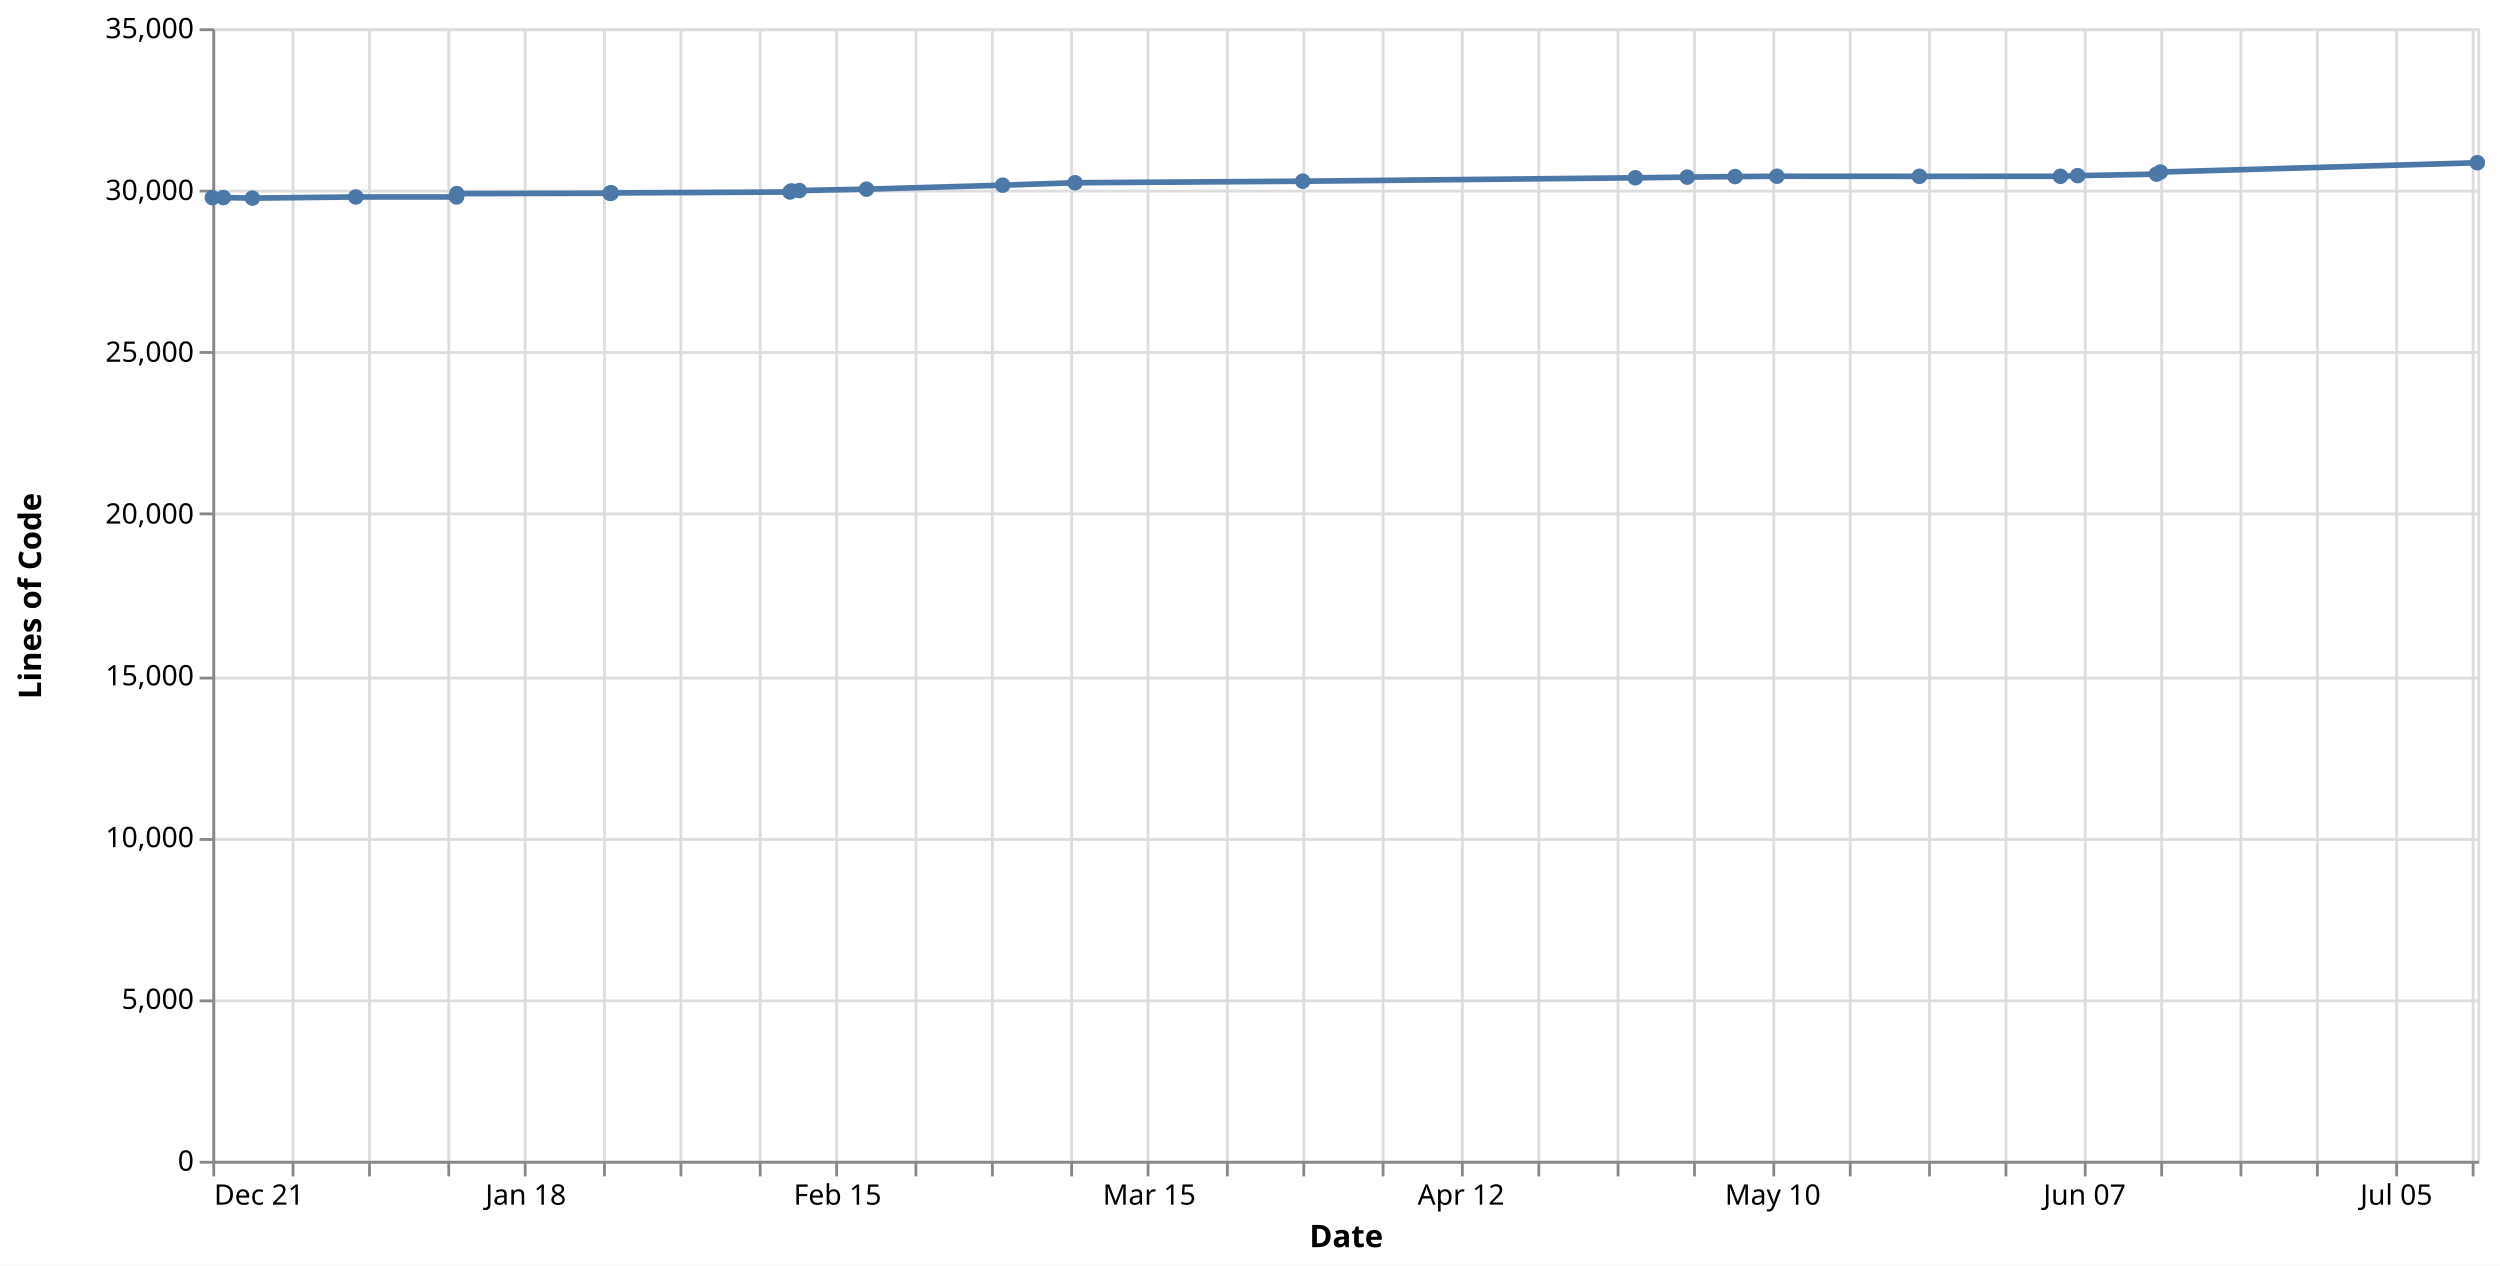
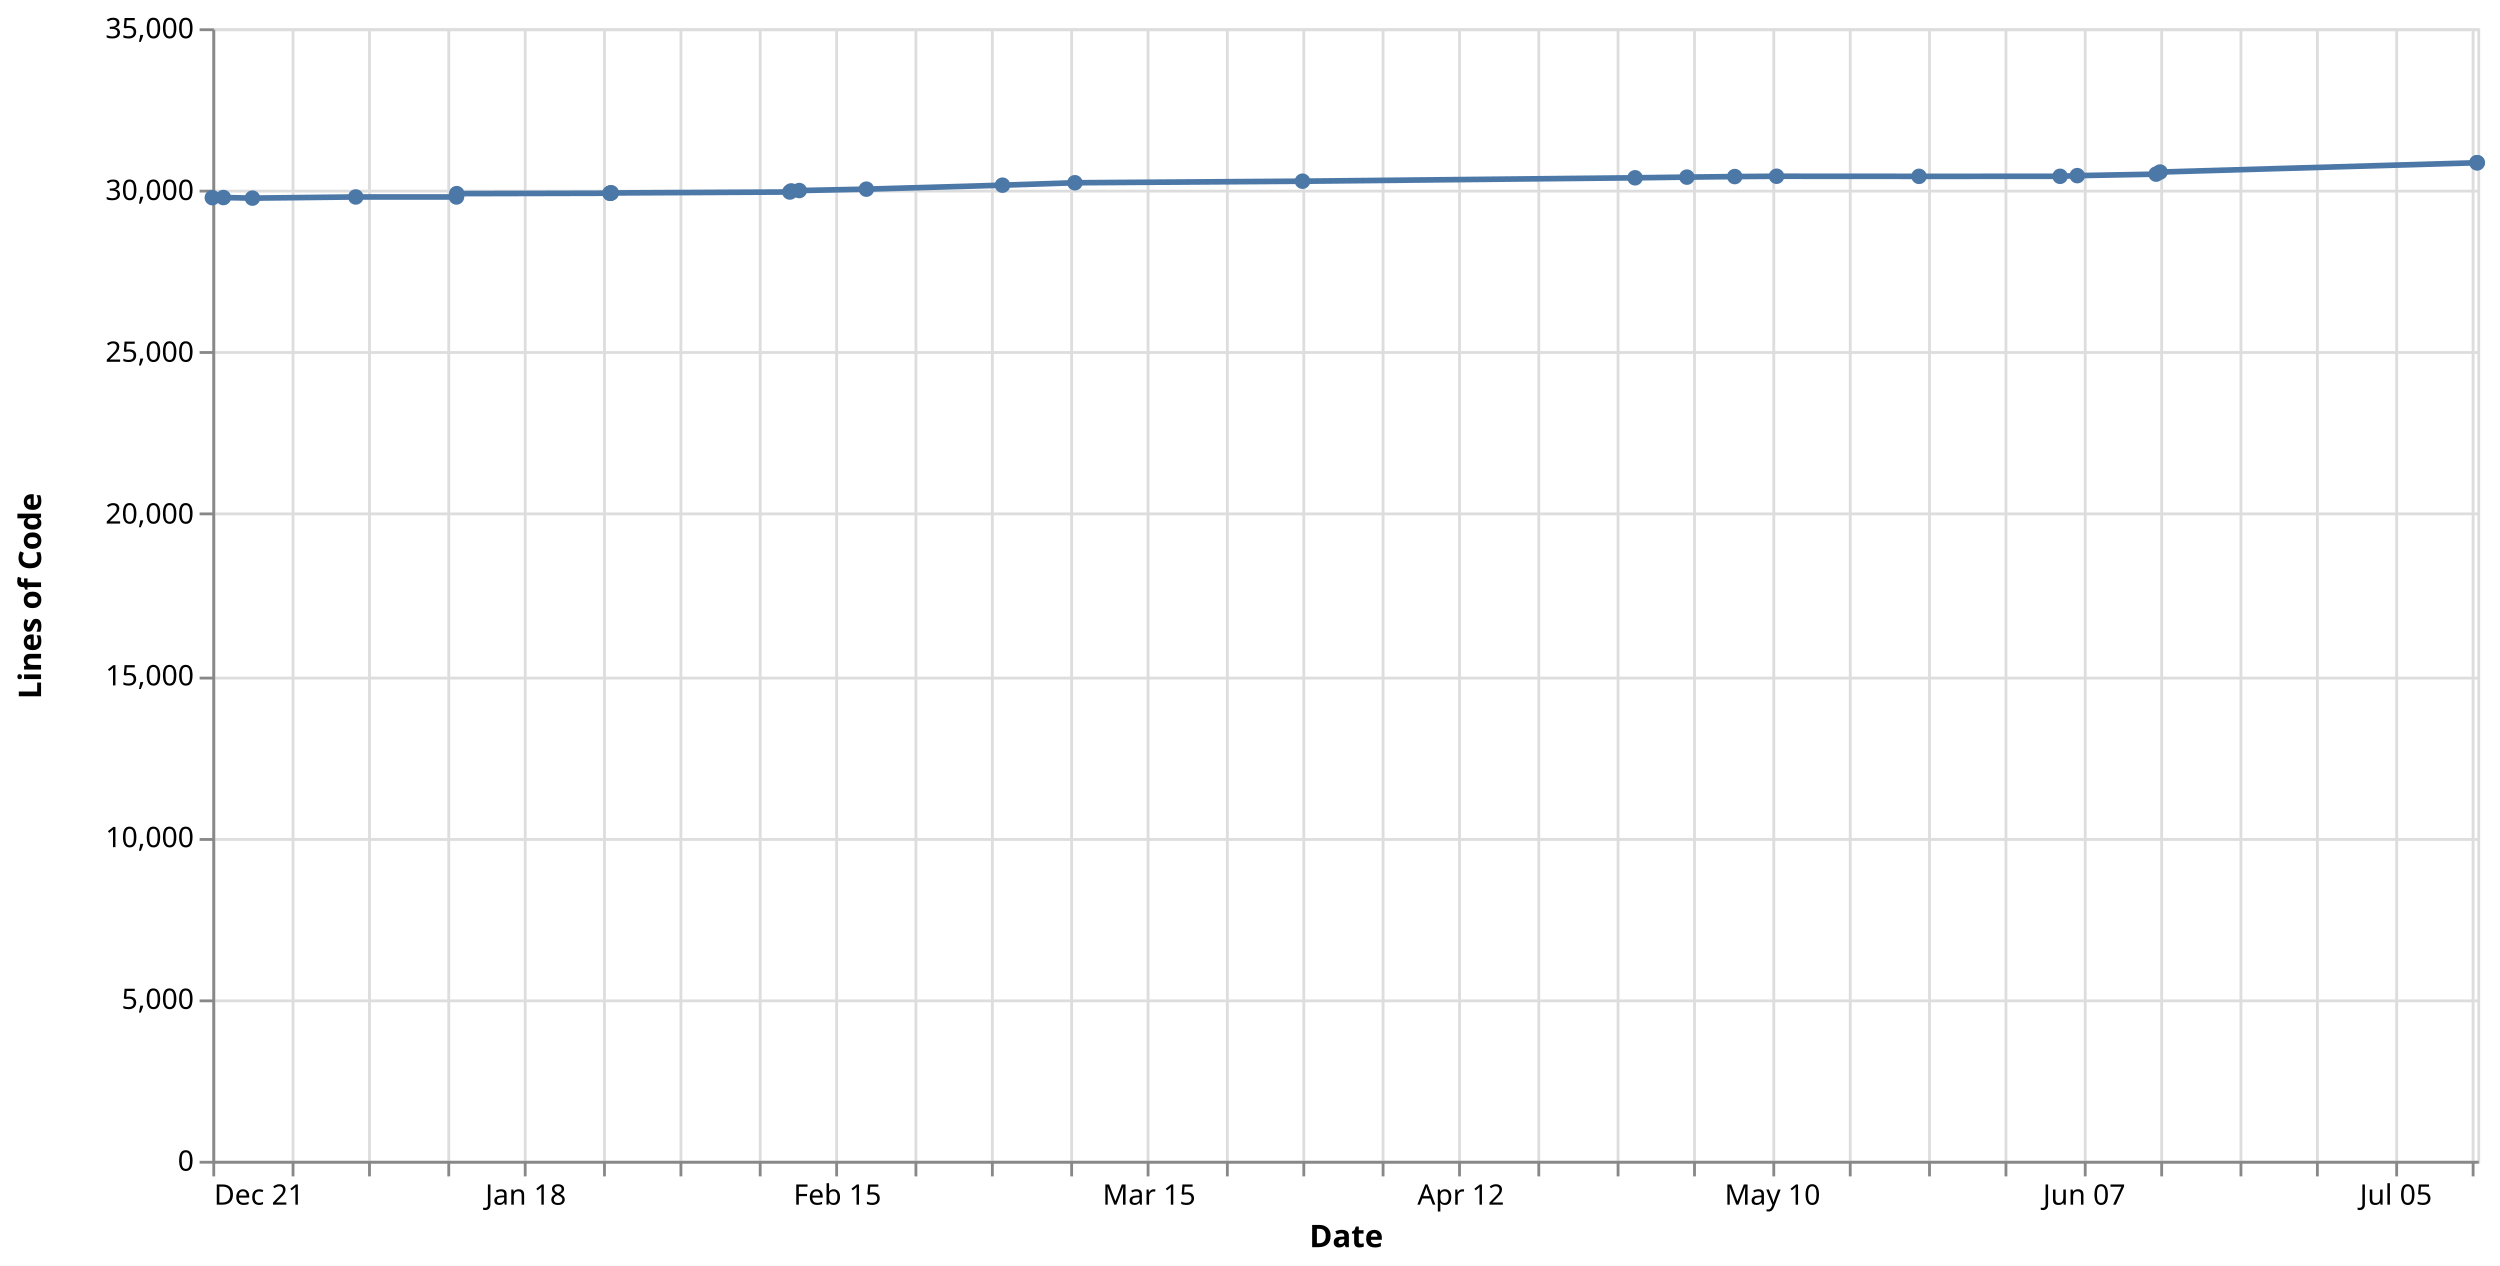
<svg xmlns="http://www.w3.org/2000/svg" version="1.1" class="marks" width="883" height="447" viewBox="0 0 883 447">
  <rect width="883" height="447" fill="white" />
  <g fill="none" stroke-miterlimit="10" transform="translate(75,10)">
    <g class="mark-group role-frame root" role="graphics-object" aria-roledescription="group mark container">
      <g transform="translate(0,0)">
        <path class="background" aria-hidden="true" d="M0.5,0.5h800v400h-800Z" stroke="#ddd" />
        <g>
          <g class="mark-group role-axis" aria-hidden="true">
            <g transform="translate(0.5,400.5)">
              <path class="background" aria-hidden="true" d="M0,0h0v0h0Z" pointer-events="none" />
              <g>
                <g class="mark-rule role-axis-grid" pointer-events="none">
                  <line transform="translate(0,-400)" x2="0" y2="400" stroke="#ddd" stroke-width="1" opacity="1" />
                  <line transform="translate(28,-400)" x2="0" y2="400" stroke="#ddd" stroke-width="1" opacity="1" />
                  <line transform="translate(55,-400)" x2="0" y2="400" stroke="#ddd" stroke-width="1" opacity="1" />
                  <line transform="translate(83,-400)" x2="0" y2="400" stroke="#ddd" stroke-width="1" opacity="1" />
                  <line transform="translate(110,-400)" x2="0" y2="400" stroke="#ddd" stroke-width="1" opacity="1" />
                  <line transform="translate(138,-400)" x2="0" y2="400" stroke="#ddd" stroke-width="1" opacity="1" />
                  <line transform="translate(165,-400)" x2="0" y2="400" stroke="#ddd" stroke-width="1" opacity="1" />
                  <line transform="translate(193,-400)" x2="0" y2="400" stroke="#ddd" stroke-width="1" opacity="1" />
                  <line transform="translate(220,-400)" x2="0" y2="400" stroke="#ddd" stroke-width="1" opacity="1" />
                  <line transform="translate(248,-400)" x2="0" y2="400" stroke="#ddd" stroke-width="1" opacity="1" />
                  <line transform="translate(275,-400)" x2="0" y2="400" stroke="#ddd" stroke-width="1" opacity="1" />
                  <line transform="translate(303,-400)" x2="0" y2="400" stroke="#ddd" stroke-width="1" opacity="1" />
                  <line transform="translate(330,-400)" x2="0" y2="400" stroke="#ddd" stroke-width="1" opacity="1" />
                  <line transform="translate(358,-400)" x2="0" y2="400" stroke="#ddd" stroke-width="1" opacity="1" />
                  <line transform="translate(385,-400)" x2="0" y2="400" stroke="#ddd" stroke-width="1" opacity="1" />
                  <line transform="translate(413,-400)" x2="0" y2="400" stroke="#ddd" stroke-width="1" opacity="1" />
-                   <line transform="translate(441,-400)" x2="0" y2="400" stroke="#ddd" stroke-width="1" opacity="1" />
+                   <line transform="translate(440,-400)" x2="0" y2="400" stroke="#ddd" stroke-width="1" opacity="1" />
                  <line transform="translate(468,-400)" x2="0" y2="400" stroke="#ddd" stroke-width="1" opacity="1" />
                  <line transform="translate(496,-400)" x2="0" y2="400" stroke="#ddd" stroke-width="1" opacity="1" />
                  <line transform="translate(523,-400)" x2="0" y2="400" stroke="#ddd" stroke-width="1" opacity="1" />
                  <line transform="translate(551,-400)" x2="0" y2="400" stroke="#ddd" stroke-width="1" opacity="1" />
                  <line transform="translate(578,-400)" x2="0" y2="400" stroke="#ddd" stroke-width="1" opacity="1" />
                  <line transform="translate(606,-400)" x2="0" y2="400" stroke="#ddd" stroke-width="1" opacity="1" />
                  <line transform="translate(633,-400)" x2="0" y2="400" stroke="#ddd" stroke-width="1" opacity="1" />
                  <line transform="translate(661,-400)" x2="0" y2="400" stroke="#ddd" stroke-width="1" opacity="1" />
                  <line transform="translate(688,-400)" x2="0" y2="400" stroke="#ddd" stroke-width="1" opacity="1" />
                  <line transform="translate(716,-400)" x2="0" y2="400" stroke="#ddd" stroke-width="1" opacity="1" />
                  <line transform="translate(743,-400)" x2="0" y2="400" stroke="#ddd" stroke-width="1" opacity="1" />
                  <line transform="translate(771,-400)" x2="0" y2="400" stroke="#ddd" stroke-width="1" opacity="1" />
                  <line transform="translate(798,-400)" x2="0" y2="400" stroke="#ddd" stroke-width="1" opacity="1" />
                </g>
              </g>
              <path class="foreground" aria-hidden="true" d="" pointer-events="none" display="none" />
            </g>
          </g>
          <g class="mark-group role-axis" aria-hidden="true">
            <g transform="translate(0.5,0.5)">
              <path class="background" aria-hidden="true" d="M0,0h0v0h0Z" pointer-events="none" />
              <g>
                <g class="mark-rule role-axis-grid" pointer-events="none">
                  <line transform="translate(0,400)" x2="800" y2="0" stroke="#ddd" stroke-width="1" opacity="1" />
                  <line transform="translate(0,343)" x2="800" y2="0" stroke="#ddd" stroke-width="1" opacity="1" />
                  <line transform="translate(0,286)" x2="800" y2="0" stroke="#ddd" stroke-width="1" opacity="1" />
                  <line transform="translate(0,229)" x2="800" y2="0" stroke="#ddd" stroke-width="1" opacity="1" />
                  <line transform="translate(0,171)" x2="800" y2="0" stroke="#ddd" stroke-width="1" opacity="1" />
                  <line transform="translate(0,114)" x2="800" y2="0" stroke="#ddd" stroke-width="1" opacity="1" />
                  <line transform="translate(0,57)" x2="800" y2="0" stroke="#ddd" stroke-width="1" opacity="1" />
                  <line transform="translate(0,0)" x2="800" y2="0" stroke="#ddd" stroke-width="1" opacity="1" />
                </g>
              </g>
              <path class="foreground" aria-hidden="true" d="" pointer-events="none" display="none" />
            </g>
          </g>
-           <g class="mark-group role-axis" role="graphics-symbol" aria-roledescription="axis" aria-label="X-axis titled 'Date' for a time scale with values from Saturday, 20 December 2025, 11:25:38 PM to Sunday, 12 July 2026, 9:38:12 AM">
+           <g class="mark-group role-axis" role="graphics-symbol" aria-roledescription="axis" aria-label="X-axis titled 'Date' for a time scale with values from Saturday, 20 December 2025, 11:25:38 PM to Sunday, 12 July 2026, 10:37:22 AM">
            <g transform="translate(0.5,400.5)">
              <path class="background" aria-hidden="true" d="M0,0h0v0h0Z" pointer-events="none" />
              <g>
                <g class="mark-rule role-axis-tick" pointer-events="none">
                  <line transform="translate(0,0)" x2="0" y2="5" stroke="#888" stroke-width="1" opacity="1" />
                  <line transform="translate(28,0)" x2="0" y2="5" stroke="#888" stroke-width="1" opacity="1" />
                  <line transform="translate(55,0)" x2="0" y2="5" stroke="#888" stroke-width="1" opacity="1" />
                  <line transform="translate(83,0)" x2="0" y2="5" stroke="#888" stroke-width="1" opacity="1" />
                  <line transform="translate(110,0)" x2="0" y2="5" stroke="#888" stroke-width="1" opacity="1" />
                  <line transform="translate(138,0)" x2="0" y2="5" stroke="#888" stroke-width="1" opacity="1" />
                  <line transform="translate(165,0)" x2="0" y2="5" stroke="#888" stroke-width="1" opacity="1" />
                  <line transform="translate(193,0)" x2="0" y2="5" stroke="#888" stroke-width="1" opacity="1" />
                  <line transform="translate(220,0)" x2="0" y2="5" stroke="#888" stroke-width="1" opacity="1" />
                  <line transform="translate(248,0)" x2="0" y2="5" stroke="#888" stroke-width="1" opacity="1" />
                  <line transform="translate(275,0)" x2="0" y2="5" stroke="#888" stroke-width="1" opacity="1" />
                  <line transform="translate(303,0)" x2="0" y2="5" stroke="#888" stroke-width="1" opacity="1" />
                  <line transform="translate(330,0)" x2="0" y2="5" stroke="#888" stroke-width="1" opacity="1" />
                  <line transform="translate(358,0)" x2="0" y2="5" stroke="#888" stroke-width="1" opacity="1" />
                  <line transform="translate(385,0)" x2="0" y2="5" stroke="#888" stroke-width="1" opacity="1" />
                  <line transform="translate(413,0)" x2="0" y2="5" stroke="#888" stroke-width="1" opacity="1" />
-                   <line transform="translate(441,0)" x2="0" y2="5" stroke="#888" stroke-width="1" opacity="1" />
+                   <line transform="translate(440,0)" x2="0" y2="5" stroke="#888" stroke-width="1" opacity="1" />
                  <line transform="translate(468,0)" x2="0" y2="5" stroke="#888" stroke-width="1" opacity="1" />
                  <line transform="translate(496,0)" x2="0" y2="5" stroke="#888" stroke-width="1" opacity="1" />
                  <line transform="translate(523,0)" x2="0" y2="5" stroke="#888" stroke-width="1" opacity="1" />
                  <line transform="translate(551,0)" x2="0" y2="5" stroke="#888" stroke-width="1" opacity="1" />
                  <line transform="translate(578,0)" x2="0" y2="5" stroke="#888" stroke-width="1" opacity="1" />
                  <line transform="translate(606,0)" x2="0" y2="5" stroke="#888" stroke-width="1" opacity="1" />
                  <line transform="translate(633,0)" x2="0" y2="5" stroke="#888" stroke-width="1" opacity="1" />
                  <line transform="translate(661,0)" x2="0" y2="5" stroke="#888" stroke-width="1" opacity="1" />
                  <line transform="translate(688,0)" x2="0" y2="5" stroke="#888" stroke-width="1" opacity="1" />
                  <line transform="translate(716,0)" x2="0" y2="5" stroke="#888" stroke-width="1" opacity="1" />
                  <line transform="translate(743,0)" x2="0" y2="5" stroke="#888" stroke-width="1" opacity="1" />
                  <line transform="translate(771,0)" x2="0" y2="5" stroke="#888" stroke-width="1" opacity="1" />
                  <line transform="translate(798,0)" x2="0" y2="5" stroke="#888" stroke-width="1" opacity="1" />
                </g>
                <g class="mark-text role-axis-label" pointer-events="none">
-                   <text text-anchor="start" transform="translate(0.0938555,15)" font-family="sans-serif" font-size="10px" fill="#000" opacity="1">Dec 21</text>
-                   <text text-anchor="middle" transform="translate(27.62238,15)" font-family="sans-serif" font-size="10px" fill="#000" opacity="0">Dec 28</text>
-                   <text text-anchor="middle" transform="translate(55.1509,15)" font-family="sans-serif" font-size="10px" fill="#000" opacity="0">Jan 04</text>
-                   <text text-anchor="middle" transform="translate(82.67942,15)" font-family="sans-serif" font-size="10px" fill="#000" opacity="0">Jan 11</text>
-                   <text text-anchor="middle" transform="translate(110.2079,15)" font-family="sans-serif" font-size="10px" fill="#000" opacity="1">Jan 18</text>
-                   <text text-anchor="middle" transform="translate(137.7365,15)" font-family="sans-serif" font-size="10px" fill="#000" opacity="0">Jan 25</text>
-                   <text text-anchor="middle" transform="translate(165.265,15)" font-family="sans-serif" font-size="10px" fill="#000" opacity="0">February</text>
-                   <text text-anchor="middle" transform="translate(192.7935,15)" font-family="sans-serif" font-size="10px" fill="#000" opacity="0">Feb 08</text>
-                   <text text-anchor="middle" transform="translate(220.322,15)" font-family="sans-serif" font-size="10px" fill="#000" opacity="1">Feb 15</text>
-                   <text text-anchor="middle" transform="translate(247.8505,15)" font-family="sans-serif" font-size="10px" fill="#000" opacity="0">Feb 22</text>
-                   <text text-anchor="middle" transform="translate(275.3791,15)" font-family="sans-serif" font-size="10px" fill="#000" opacity="0">March</text>
-                   <text text-anchor="middle" transform="translate(302.9076,15)" font-family="sans-serif" font-size="10px" fill="#000" opacity="0">Mar 08</text>
-                   <text text-anchor="middle" transform="translate(330.4361,15)" font-family="sans-serif" font-size="10px" fill="#000" opacity="1">Mar 15</text>
-                   <text text-anchor="middle" transform="translate(357.9646,15)" font-family="sans-serif" font-size="10px" fill="#000" opacity="0">Mar 22</text>
-                   <text text-anchor="middle" transform="translate(385.4931,15)" font-family="sans-serif" font-size="10px" fill="#000" opacity="0">Mar 29</text>
-                   <text text-anchor="middle" transform="translate(413.0217,15)" font-family="sans-serif" font-size="10px" fill="#000" opacity="0">Apr 05</text>
-                   <text text-anchor="middle" transform="translate(440.5502,15)" font-family="sans-serif" font-size="10px" fill="#000" opacity="1">Apr 12</text>
-                   <text text-anchor="middle" transform="translate(468.0787,15)" font-family="sans-serif" font-size="10px" fill="#000" opacity="0">Apr 19</text>
-                   <text text-anchor="middle" transform="translate(495.6072,15)" font-family="sans-serif" font-size="10px" fill="#000" opacity="0">Apr 26</text>
-                   <text text-anchor="middle" transform="translate(523.1357,15)" font-family="sans-serif" font-size="10px" fill="#000" opacity="0">May 03</text>
-                   <text text-anchor="middle" transform="translate(550.6643,15)" font-family="sans-serif" font-size="10px" fill="#000" opacity="1">May 10</text>
-                   <text text-anchor="middle" transform="translate(578.1928,15)" font-family="sans-serif" font-size="10px" fill="#000" opacity="0">May 17</text>
-                   <text text-anchor="middle" transform="translate(605.7213,15)" font-family="sans-serif" font-size="10px" fill="#000" opacity="0">May 24</text>
-                   <text text-anchor="middle" transform="translate(633.2498,15)" font-family="sans-serif" font-size="10px" fill="#000" opacity="0">May 31</text>
-                   <text text-anchor="middle" transform="translate(660.7783,15)" font-family="sans-serif" font-size="10px" fill="#000" opacity="1">Jun 07</text>
-                   <text text-anchor="middle" transform="translate(688.3069,15)" font-family="sans-serif" font-size="10px" fill="#000" opacity="0">Jun 14</text>
-                   <text text-anchor="middle" transform="translate(715.8354,15)" font-family="sans-serif" font-size="10px" fill="#000" opacity="0">Jun 21</text>
-                   <text text-anchor="middle" transform="translate(743.3639,15)" font-family="sans-serif" font-size="10px" fill="#000" opacity="0">Jun 28</text>
-                   <text text-anchor="middle" transform="translate(770.8924,15)" font-family="sans-serif" font-size="10px" fill="#000" opacity="1">Jul 05</text>
-                   <text text-anchor="middle" transform="translate(798.4209,15)" font-family="sans-serif" font-size="10px" fill="#000" opacity="0">Jul 12</text>
+                   <text text-anchor="start" transform="translate(0.09383655,15)" font-family="sans-serif" font-size="10px" fill="#000" opacity="1">Dec 21</text>
+                   <text text-anchor="middle" transform="translate(27.6168,15)" font-family="sans-serif" font-size="10px" fill="#000" opacity="0">Dec 28</text>
+                   <text text-anchor="middle" transform="translate(55.13976,15)" font-family="sans-serif" font-size="10px" fill="#000" opacity="0">Jan 04</text>
+                   <text text-anchor="middle" transform="translate(82.66272,15)" font-family="sans-serif" font-size="10px" fill="#000" opacity="0">Jan 11</text>
+                   <text text-anchor="middle" transform="translate(110.1857,15)" font-family="sans-serif" font-size="10px" fill="#000" opacity="1">Jan 18</text>
+                   <text text-anchor="middle" transform="translate(137.7086,15)" font-family="sans-serif" font-size="10px" fill="#000" opacity="0">Jan 25</text>
+                   <text text-anchor="middle" transform="translate(165.2316,15)" font-family="sans-serif" font-size="10px" fill="#000" opacity="0">February</text>
+                   <text text-anchor="middle" transform="translate(192.7546,15)" font-family="sans-serif" font-size="10px" fill="#000" opacity="0">Feb 08</text>
+                   <text text-anchor="middle" transform="translate(220.2775,15)" font-family="sans-serif" font-size="10px" fill="#000" opacity="1">Feb 15</text>
+                   <text text-anchor="middle" transform="translate(247.8005,15)" font-family="sans-serif" font-size="10px" fill="#000" opacity="0">Feb 22</text>
+                   <text text-anchor="middle" transform="translate(275.3234,15)" font-family="sans-serif" font-size="10px" fill="#000" opacity="0">March</text>
+                   <text text-anchor="middle" transform="translate(302.8464,15)" font-family="sans-serif" font-size="10px" fill="#000" opacity="0">Mar 08</text>
+                   <text text-anchor="middle" transform="translate(330.3694,15)" font-family="sans-serif" font-size="10px" fill="#000" opacity="1">Mar 15</text>
+                   <text text-anchor="middle" transform="translate(357.8923,15)" font-family="sans-serif" font-size="10px" fill="#000" opacity="0">Mar 22</text>
+                   <text text-anchor="middle" transform="translate(385.4153,15)" font-family="sans-serif" font-size="10px" fill="#000" opacity="0">Mar 29</text>
+                   <text text-anchor="middle" transform="translate(412.9382,15)" font-family="sans-serif" font-size="10px" fill="#000" opacity="0">Apr 05</text>
+                   <text text-anchor="middle" transform="translate(440.4612,15)" font-family="sans-serif" font-size="10px" fill="#000" opacity="1">Apr 12</text>
+                   <text text-anchor="middle" transform="translate(467.9842,15)" font-family="sans-serif" font-size="10px" fill="#000" opacity="0">Apr 19</text>
+                   <text text-anchor="middle" transform="translate(495.5071,15)" font-family="sans-serif" font-size="10px" fill="#000" opacity="0">Apr 26</text>
+                   <text text-anchor="middle" transform="translate(523.0301,15)" font-family="sans-serif" font-size="10px" fill="#000" opacity="0">May 03</text>
+                   <text text-anchor="middle" transform="translate(550.5531,15)" font-family="sans-serif" font-size="10px" fill="#000" opacity="1">May 10</text>
+                   <text text-anchor="middle" transform="translate(578.076,15)" font-family="sans-serif" font-size="10px" fill="#000" opacity="0">May 17</text>
+                   <text text-anchor="middle" transform="translate(605.599,15)" font-family="sans-serif" font-size="10px" fill="#000" opacity="0">May 24</text>
+                   <text text-anchor="middle" transform="translate(633.1219,15)" font-family="sans-serif" font-size="10px" fill="#000" opacity="0">May 31</text>
+                   <text text-anchor="middle" transform="translate(660.6449,15)" font-family="sans-serif" font-size="10px" fill="#000" opacity="1">Jun 07</text>
+                   <text text-anchor="middle" transform="translate(688.1679,15)" font-family="sans-serif" font-size="10px" fill="#000" opacity="0">Jun 14</text>
+                   <text text-anchor="middle" transform="translate(715.6908,15)" font-family="sans-serif" font-size="10px" fill="#000" opacity="0">Jun 21</text>
+                   <text text-anchor="middle" transform="translate(743.2138,15)" font-family="sans-serif" font-size="10px" fill="#000" opacity="0">Jun 28</text>
+                   <text text-anchor="middle" transform="translate(770.7367,15)" font-family="sans-serif" font-size="10px" fill="#000" opacity="1">Jul 05</text>
+                   <text text-anchor="middle" transform="translate(798.2597,15)" font-family="sans-serif" font-size="10px" fill="#000" opacity="0">Jul 12</text>
                </g>
                <g class="mark-rule role-axis-domain" pointer-events="none">
                  <line transform="translate(0,0)" x2="800" y2="0" stroke="#888" stroke-width="1" opacity="1" />
                </g>
                <g class="mark-text role-axis-title" pointer-events="none">
                  <text text-anchor="middle" transform="translate(400,30)" font-family="sans-serif" font-size="11px" font-weight="bold" fill="#000" opacity="1">Date</text>
                </g>
              </g>
              <path class="foreground" aria-hidden="true" d="" pointer-events="none" display="none" />
            </g>
          </g>
          <g class="mark-group role-axis" role="graphics-symbol" aria-roledescription="axis" aria-label="Y-axis titled 'Lines of Code' for a linear scale with values from 0 to 35,000">
            <g transform="translate(0.5,0.5)">
              <path class="background" aria-hidden="true" d="M0,0h0v0h0Z" pointer-events="none" />
              <g>
                <g class="mark-rule role-axis-tick" pointer-events="none">
                  <line transform="translate(0,400)" x2="-5" y2="0" stroke="#888" stroke-width="1" opacity="1" />
                  <line transform="translate(0,343)" x2="-5" y2="0" stroke="#888" stroke-width="1" opacity="1" />
                  <line transform="translate(0,286)" x2="-5" y2="0" stroke="#888" stroke-width="1" opacity="1" />
                  <line transform="translate(0,229)" x2="-5" y2="0" stroke="#888" stroke-width="1" opacity="1" />
                  <line transform="translate(0,171)" x2="-5" y2="0" stroke="#888" stroke-width="1" opacity="1" />
                  <line transform="translate(0,114)" x2="-5" y2="0" stroke="#888" stroke-width="1" opacity="1" />
                  <line transform="translate(0,57)" x2="-5" y2="0" stroke="#888" stroke-width="1" opacity="1" />
                  <line transform="translate(0,0)" x2="-5" y2="0" stroke="#888" stroke-width="1" opacity="1" />
                </g>
                <g class="mark-text role-axis-label" pointer-events="none">
                  <text text-anchor="end" transform="translate(-7,403)" font-family="sans-serif" font-size="10px" fill="#000" opacity="1">0</text>
                  <text text-anchor="end" transform="translate(-7,345.8571)" font-family="sans-serif" font-size="10px" fill="#000" opacity="1">5,000</text>
                  <text text-anchor="end" transform="translate(-7,288.7143)" font-family="sans-serif" font-size="10px" fill="#000" opacity="1">10,000</text>
                  <text text-anchor="end" transform="translate(-7,231.5714)" font-family="sans-serif" font-size="10px" fill="#000" opacity="1">15,000</text>
                  <text text-anchor="end" transform="translate(-7,174.4286)" font-family="sans-serif" font-size="10px" fill="#000" opacity="1">20,000</text>
                  <text text-anchor="end" transform="translate(-7,117.2857)" font-family="sans-serif" font-size="10px" fill="#000" opacity="1">25,000</text>
                  <text text-anchor="end" transform="translate(-7,60.14286)" font-family="sans-serif" font-size="10px" fill="#000" opacity="1">30,000</text>
                  <text text-anchor="end" transform="translate(-7,3)" font-family="sans-serif" font-size="10px" fill="#000" opacity="1">35,000</text>
                </g>
                <g class="mark-rule role-axis-domain" pointer-events="none">
                  <line transform="translate(0,400)" x2="0" y2="-400" stroke="#888" stroke-width="1" opacity="1" />
                </g>
                <g class="mark-text role-axis-title" pointer-events="none">
                  <text text-anchor="middle" transform="translate(-59,200) rotate(-90) translate(0,-2)" font-family="sans-serif" font-size="11px" font-weight="bold" fill="#000" opacity="1">Lines of Code</text>
                </g>
              </g>
              <path class="foreground" aria-hidden="true" d="" pointer-events="none" display="none" />
            </g>
          </g>
          <g class="mark-line role-mark layer_0_marks" role="graphics-object" aria-roledescription="line mark container">
-             <path aria-label="Date: Dec 20, 2025; Lines of Code: 29766; Version: v1.0.1; LinesOfCode: 29766; Timestamp: Dec 20, 2025" role="graphics-symbol" aria-roledescription="line mark" d="M0,59.817L3.9,59.771L14.161,59.977L50.667,59.566L86.255,59.566L86.329,58.389L140.472,58.251L140.54,58.263L140.819,58.137L140.907,58.149L204.014,57.817L204.473,57.429L207.327,57.303L231.049,56.811L279.141,55.406L304.711,54.549L385.125,54L502.6,52.8L520.919,52.56L537.822,52.366L552.589,52.251L602.922,52.286L652.751,52.274L658.819,52.034L686.673,51.509L688.069,50.766L800,47.474" stroke="#4c78a8" stroke-width="2" />
+             <path aria-label="Date: Dec 20, 2025; Lines of Code: 29766; Version: v1.0.1; LinesOfCode: 29766; Timestamp: Dec 20, 2025" role="graphics-symbol" aria-roledescription="line mark" d="M0,59.817L3.899,59.771L14.158,59.977L50.657,59.566L86.238,59.566L86.311,58.389L140.444,58.251L140.511,58.263L140.791,58.137L140.878,58.149L203.973,57.817L204.432,57.429L207.285,57.303L231.003,56.811L279.085,55.406L304.65,54.549L385.047,54L502.498,52.8L520.814,52.56L537.713,52.366L552.477,52.251L602.801,52.286L652.62,52.274L658.686,52.034L686.534,51.509L687.93,50.766L799.838,47.474L800,47.474" stroke="#4c78a8" stroke-width="2" />
          </g>
          <g class="mark-symbol role-mark layer_1_marks" role="graphics-object" aria-roledescription="symbol mark container">
            <path aria-label="Date: Dec 20, 2025; Lines of Code: 29766; Version: v1.0.1; LinesOfCode: 29766; Timestamp: Dec 20, 2025" role="graphics-symbol" aria-roledescription="point" transform="translate(0,59.81714)" d="M2.739,0A2.739,2.739,0,1,1,-2.739,0A2.739,2.739,0,1,1,2.739,0" fill="#4c78a8" stroke-width="2" opacity="1" />
-             <path aria-label="Date: Dec 21, 2025; Lines of Code: 29770; Version: v1.0.2; LinesOfCode: 29770; Timestamp: Dec 21, 2025" role="graphics-symbol" aria-roledescription="point" transform="translate(3.899692,59.77143)" d="M2.739,0A2.739,2.739,0,1,1,-2.739,0A2.739,2.739,0,1,1,2.739,0" fill="#4c78a8" stroke-width="2" opacity="1" />
-             <path aria-label="Date: Dec 24, 2025; Lines of Code: 29752; Version: v1.0.3; LinesOfCode: 29752; Timestamp: Dec 24, 2025" role="graphics-symbol" aria-roledescription="point" transform="translate(14.16135,59.97714)" d="M2.739,0A2.739,2.739,0,1,1,-2.739,0A2.739,2.739,0,1,1,2.739,0" fill="#4c78a8" stroke-width="2" opacity="1" />
-             <path aria-label="Date: Jan 02, 2026; Lines of Code: 29788; Version: v1.0.4; LinesOfCode: 29788; Timestamp: Jan 02, 2026" role="graphics-symbol" aria-roledescription="point" transform="translate(50.6675,59.56571)" d="M2.739,0A2.739,2.739,0,1,1,-2.739,0A2.739,2.739,0,1,1,2.739,0" fill="#4c78a8" stroke-width="2" opacity="1" />
-             <path aria-label="Date: Jan 11, 2026; Lines of Code: 29788; Version: v2.0.0; LinesOfCode: 29788; Timestamp: Jan 11, 2026" role="graphics-symbol" aria-roledescription="point" transform="translate(86.25544,59.56571)" d="M2.739,0A2.739,2.739,0,1,1,-2.739,0A2.739,2.739,0,1,1,2.739,0" fill="#4c78a8" stroke-width="2" opacity="1" />
-             <path aria-label="Date: Jan 11, 2026; Lines of Code: 29891; Version: v2.0.1; LinesOfCode: 29891; Timestamp: Jan 11, 2026" role="graphics-symbol" aria-roledescription="point" transform="translate(86.32876,58.38857)" d="M2.739,0A2.739,2.739,0,1,1,-2.739,0A2.739,2.739,0,1,1,2.739,0" fill="#4c78a8" stroke-width="2" opacity="1" />
-             <path aria-label="Date: Jan 25, 2026; Lines of Code: 29903; Version: v2.0.2; LinesOfCode: 29903; Timestamp: Jan 25, 2026" role="graphics-symbol" aria-roledescription="point" transform="translate(140.4724,58.25143)" d="M2.739,0A2.739,2.739,0,1,1,-2.739,0A2.739,2.739,0,1,1,2.739,0" fill="#4c78a8" stroke-width="2" opacity="1" />
-             <path aria-label="Date: Jan 25, 2026; Lines of Code: 29902; Version: v2.0.3; LinesOfCode: 29902; Timestamp: Jan 25, 2026" role="graphics-symbol" aria-roledescription="point" transform="translate(140.5396,58.26286)" d="M2.739,0A2.739,2.739,0,1,1,-2.739,0A2.739,2.739,0,1,1,2.739,0" fill="#4c78a8" stroke-width="2" opacity="1" />
-             <path aria-label="Date: Jan 25, 2026; Lines of Code: 29913; Version: v2.0.4; LinesOfCode: 29913; Timestamp: Jan 25, 2026" role="graphics-symbol" aria-roledescription="point" transform="translate(140.8193,58.13714)" d="M2.739,0A2.739,2.739,0,1,1,-2.739,0A2.739,2.739,0,1,1,2.739,0" fill="#4c78a8" stroke-width="2" opacity="1" />
-             <path aria-label="Date: Jan 25, 2026; Lines of Code: 29912; Version: v2.0.5; LinesOfCode: 29912; Timestamp: Jan 25, 2026" role="graphics-symbol" aria-roledescription="point" transform="translate(140.9067,58.14857)" d="M2.739,0A2.739,2.739,0,1,1,-2.739,0A2.739,2.739,0,1,1,2.739,0" fill="#4c78a8" stroke-width="2" opacity="1" />
-             <path aria-label="Date: Feb 10, 2026; Lines of Code: 29941; Version: v2.0.6; LinesOfCode: 29941; Timestamp: Feb 10, 2026" role="graphics-symbol" aria-roledescription="point" transform="translate(204.0139,57.81714)" d="M2.739,0A2.739,2.739,0,1,1,-2.739,0A2.739,2.739,0,1,1,2.739,0" fill="#4c78a8" stroke-width="2" opacity="1" />
-             <path aria-label="Date: Feb 10, 2026; Lines of Code: 29975; Version: v2.0.7; LinesOfCode: 29975; Timestamp: Feb 10, 2026" role="graphics-symbol" aria-roledescription="point" transform="translate(204.4735,57.42857)" d="M2.739,0A2.739,2.739,0,1,1,-2.739,0A2.739,2.739,0,1,1,2.739,0" fill="#4c78a8" stroke-width="2" opacity="1" />
-             <path aria-label="Date: Feb 11, 2026; Lines of Code: 29986; Version: v2.0.8; LinesOfCode: 29986; Timestamp: Feb 11, 2026" role="graphics-symbol" aria-roledescription="point" transform="translate(207.3274,57.30286)" d="M2.739,0A2.739,2.739,0,1,1,-2.739,0A2.739,2.739,0,1,1,2.739,0" fill="#4c78a8" stroke-width="2" opacity="1" />
-             <path aria-label="Date: Feb 17, 2026; Lines of Code: 30029; Version: v2.0.9; LinesOfCode: 30029; Timestamp: Feb 17, 2026" role="graphics-symbol" aria-roledescription="point" transform="translate(231.0494,56.81143)" d="M2.739,0A2.739,2.739,0,1,1,-2.739,0A2.739,2.739,0,1,1,2.739,0" fill="#4c78a8" stroke-width="2" opacity="1" />
-             <path aria-label="Date: Mar 01, 2026; Lines of Code: 30152; Version: v2.0.10; LinesOfCode: 30152; Timestamp: Mar 01, 2026" role="graphics-symbol" aria-roledescription="point" transform="translate(279.141,55.40571)" d="M2.739,0A2.739,2.739,0,1,1,-2.739,0A2.739,2.739,0,1,1,2.739,0" fill="#4c78a8" stroke-width="2" opacity="1" />
-             <path aria-label="Date: Mar 08, 2026; Lines of Code: 30227; Version: v2.0.11; LinesOfCode: 30227; Timestamp: Mar 08, 2026" role="graphics-symbol" aria-roledescription="point" transform="translate(304.7114,54.54857)" d="M2.739,0A2.739,2.739,0,1,1,-2.739,0A2.739,2.739,0,1,1,2.739,0" fill="#4c78a8" stroke-width="2" opacity="1" />
-             <path aria-label="Date: Mar 28, 2026; Lines of Code: 30275; Version: v2.0.12; LinesOfCode: 30275; Timestamp: Mar 28, 2026" role="graphics-symbol" aria-roledescription="point" transform="translate(385.1249,54)" d="M2.739,0A2.739,2.739,0,1,1,-2.739,0A2.739,2.739,0,1,1,2.739,0" fill="#4c78a8" stroke-width="2" opacity="1" />
-             <path aria-label="Date: Apr 27, 2026; Lines of Code: 30380; Version: v2.0.13; LinesOfCode: 30380; Timestamp: Apr 27, 2026" role="graphics-symbol" aria-roledescription="point" transform="translate(502.5998,52.8)" d="M2.739,0A2.739,2.739,0,1,1,-2.739,0A2.739,2.739,0,1,1,2.739,0" fill="#4c78a8" stroke-width="2" opacity="1" />
-             <path aria-label="Date: May 02, 2026; Lines of Code: 30401; Version: v2.0.14; LinesOfCode: 30401; Timestamp: May 02, 2026" role="graphics-symbol" aria-roledescription="point" transform="translate(520.919,52.56)" d="M2.739,0A2.739,2.739,0,1,1,-2.739,0A2.739,2.739,0,1,1,2.739,0" fill="#4c78a8" stroke-width="2" opacity="1" />
-             <path aria-label="Date: May 06, 2026; Lines of Code: 30418; Version: v2.0.15; LinesOfCode: 30418; Timestamp: May 06, 2026" role="graphics-symbol" aria-roledescription="point" transform="translate(537.8218,52.36571)" d="M2.739,0A2.739,2.739,0,1,1,-2.739,0A2.739,2.739,0,1,1,2.739,0" fill="#4c78a8" stroke-width="2" opacity="1" />
-             <path aria-label="Date: May 10, 2026; Lines of Code: 30428; Version: v2.0.16; LinesOfCode: 30428; Timestamp: May 10, 2026" role="graphics-symbol" aria-roledescription="point" transform="translate(552.589,52.25143)" d="M2.739,0A2.739,2.739,0,1,1,-2.739,0A2.739,2.739,0,1,1,2.739,0" fill="#4c78a8" stroke-width="2" opacity="1" />
-             <path aria-label="Date: May 23, 2026; Lines of Code: 30425; Version: v2.0.17; LinesOfCode: 30425; Timestamp: May 23, 2026" role="graphics-symbol" aria-roledescription="point" transform="translate(602.9224,52.28571)" d="M2.739,0A2.739,2.739,0,1,1,-2.739,0A2.739,2.739,0,1,1,2.739,0" fill="#4c78a8" stroke-width="2" opacity="1" />
-             <path aria-label="Date: Jun 04, 2026; Lines of Code: 30426; Version: v2.0.18; LinesOfCode: 30426; Timestamp: Jun 04, 2026" role="graphics-symbol" aria-roledescription="point" transform="translate(652.7514,52.27429)" d="M2.739,0A2.739,2.739,0,1,1,-2.739,0A2.739,2.739,0,1,1,2.739,0" fill="#4c78a8" stroke-width="2" opacity="1" />
-             <path aria-label="Date: Jun 06, 2026; Lines of Code: 30447; Version: v2.0.19; LinesOfCode: 30447; Timestamp: Jun 06, 2026" role="graphics-symbol" aria-roledescription="point" transform="translate(658.8186,52.03429)" d="M2.739,0A2.739,2.739,0,1,1,-2.739,0A2.739,2.739,0,1,1,2.739,0" fill="#4c78a8" stroke-width="2" opacity="1" />
-             <path aria-label="Date: Jun 13, 2026; Lines of Code: 30493; Version: v2.0.20; LinesOfCode: 30493; Timestamp: Jun 13, 2026" role="graphics-symbol" aria-roledescription="point" transform="translate(686.6729,51.50857)" d="M2.739,0A2.739,2.739,0,1,1,-2.739,0A2.739,2.739,0,1,1,2.739,0" fill="#4c78a8" stroke-width="2" opacity="1" />
-             <path aria-label="Date: Jun 13, 2026; Lines of Code: 30558; Version: v2.0.21; LinesOfCode: 30558; Timestamp: Jun 13, 2026" role="graphics-symbol" aria-roledescription="point" transform="translate(688.0691,50.76571)" d="M2.739,0A2.739,2.739,0,1,1,-2.739,0A2.739,2.739,0,1,1,2.739,0" fill="#4c78a8" stroke-width="2" opacity="1" />
-             <path aria-label="Date: Jul 12, 2026; Lines of Code: 30846; Version: v2.0.22; LinesOfCode: 30846; Timestamp: Jul 12, 2026" role="graphics-symbol" aria-roledescription="point" transform="translate(800,47.47429)" d="M2.739,0A2.739,2.739,0,1,1,-2.739,0A2.739,2.739,0,1,1,2.739,0" fill="#4c78a8" stroke-width="2" opacity="1" />
+             <path aria-label="Date: Dec 21, 2025; Lines of Code: 29770; Version: v1.0.2; LinesOfCode: 29770; Timestamp: Dec 21, 2025" role="graphics-symbol" aria-roledescription="point" transform="translate(3.898904,59.77143)" d="M2.739,0A2.739,2.739,0,1,1,-2.739,0A2.739,2.739,0,1,1,2.739,0" fill="#4c78a8" stroke-width="2" opacity="1" />
+             <path aria-label="Date: Dec 24, 2025; Lines of Code: 29752; Version: v1.0.3; LinesOfCode: 29752; Timestamp: Dec 24, 2025" role="graphics-symbol" aria-roledescription="point" transform="translate(14.15849,59.97714)" d="M2.739,0A2.739,2.739,0,1,1,-2.739,0A2.739,2.739,0,1,1,2.739,0" fill="#4c78a8" stroke-width="2" opacity="1" />
+             <path aria-label="Date: Jan 02, 2026; Lines of Code: 29788; Version: v1.0.4; LinesOfCode: 29788; Timestamp: Jan 02, 2026" role="graphics-symbol" aria-roledescription="point" transform="translate(50.65727,59.56571)" d="M2.739,0A2.739,2.739,0,1,1,-2.739,0A2.739,2.739,0,1,1,2.739,0" fill="#4c78a8" stroke-width="2" opacity="1" />
+             <path aria-label="Date: Jan 11, 2026; Lines of Code: 29788; Version: v2.0.0; LinesOfCode: 29788; Timestamp: Jan 11, 2026" role="graphics-symbol" aria-roledescription="point" transform="translate(86.23802,59.56571)" d="M2.739,0A2.739,2.739,0,1,1,-2.739,0A2.739,2.739,0,1,1,2.739,0" fill="#4c78a8" stroke-width="2" opacity="1" />
+             <path aria-label="Date: Jan 11, 2026; Lines of Code: 29891; Version: v2.0.1; LinesOfCode: 29891; Timestamp: Jan 11, 2026" role="graphics-symbol" aria-roledescription="point" transform="translate(86.31133,58.38857)" d="M2.739,0A2.739,2.739,0,1,1,-2.739,0A2.739,2.739,0,1,1,2.739,0" fill="#4c78a8" stroke-width="2" opacity="1" />
+             <path aria-label="Date: Jan 25, 2026; Lines of Code: 29903; Version: v2.0.2; LinesOfCode: 29903; Timestamp: Jan 25, 2026" role="graphics-symbol" aria-roledescription="point" transform="translate(140.4441,58.25143)" d="M2.739,0A2.739,2.739,0,1,1,-2.739,0A2.739,2.739,0,1,1,2.739,0" fill="#4c78a8" stroke-width="2" opacity="1" />
+             <path aria-label="Date: Jan 25, 2026; Lines of Code: 29902; Version: v2.0.3; LinesOfCode: 29902; Timestamp: Jan 25, 2026" role="graphics-symbol" aria-roledescription="point" transform="translate(140.5113,58.26286)" d="M2.739,0A2.739,2.739,0,1,1,-2.739,0A2.739,2.739,0,1,1,2.739,0" fill="#4c78a8" stroke-width="2" opacity="1" />
+             <path aria-label="Date: Jan 25, 2026; Lines of Code: 29913; Version: v2.0.4; LinesOfCode: 29913; Timestamp: Jan 25, 2026" role="graphics-symbol" aria-roledescription="point" transform="translate(140.7908,58.13714)" d="M2.739,0A2.739,2.739,0,1,1,-2.739,0A2.739,2.739,0,1,1,2.739,0" fill="#4c78a8" stroke-width="2" opacity="1" />
+             <path aria-label="Date: Jan 25, 2026; Lines of Code: 29912; Version: v2.0.5; LinesOfCode: 29912; Timestamp: Jan 25, 2026" role="graphics-symbol" aria-roledescription="point" transform="translate(140.8782,58.14857)" d="M2.739,0A2.739,2.739,0,1,1,-2.739,0A2.739,2.739,0,1,1,2.739,0" fill="#4c78a8" stroke-width="2" opacity="1" />
+             <path aria-label="Date: Feb 10, 2026; Lines of Code: 29941; Version: v2.0.6; LinesOfCode: 29941; Timestamp: Feb 10, 2026" role="graphics-symbol" aria-roledescription="point" transform="translate(203.9727,57.81714)" d="M2.739,0A2.739,2.739,0,1,1,-2.739,0A2.739,2.739,0,1,1,2.739,0" fill="#4c78a8" stroke-width="2" opacity="1" />
+             <path aria-label="Date: Feb 10, 2026; Lines of Code: 29975; Version: v2.0.7; LinesOfCode: 29975; Timestamp: Feb 10, 2026" role="graphics-symbol" aria-roledescription="point" transform="translate(204.4322,57.42857)" d="M2.739,0A2.739,2.739,0,1,1,-2.739,0A2.739,2.739,0,1,1,2.739,0" fill="#4c78a8" stroke-width="2" opacity="1" />
+             <path aria-label="Date: Feb 11, 2026; Lines of Code: 29986; Version: v2.0.8; LinesOfCode: 29986; Timestamp: Feb 11, 2026" role="graphics-symbol" aria-roledescription="point" transform="translate(207.2855,57.30286)" d="M2.739,0A2.739,2.739,0,1,1,-2.739,0A2.739,2.739,0,1,1,2.739,0" fill="#4c78a8" stroke-width="2" opacity="1" />
+             <path aria-label="Date: Feb 17, 2026; Lines of Code: 30029; Version: v2.0.9; LinesOfCode: 30029; Timestamp: Feb 17, 2026" role="graphics-symbol" aria-roledescription="point" transform="translate(231.0028,56.81143)" d="M2.739,0A2.739,2.739,0,1,1,-2.739,0A2.739,2.739,0,1,1,2.739,0" fill="#4c78a8" stroke-width="2" opacity="1" />
+             <path aria-label="Date: Mar 01, 2026; Lines of Code: 30152; Version: v2.0.10; LinesOfCode: 30152; Timestamp: Mar 01, 2026" role="graphics-symbol" aria-roledescription="point" transform="translate(279.0846,55.40571)" d="M2.739,0A2.739,2.739,0,1,1,-2.739,0A2.739,2.739,0,1,1,2.739,0" fill="#4c78a8" stroke-width="2" opacity="1" />
+             <path aria-label="Date: Mar 08, 2026; Lines of Code: 30227; Version: v2.0.11; LinesOfCode: 30227; Timestamp: Mar 08, 2026" role="graphics-symbol" aria-roledescription="point" transform="translate(304.6499,54.54857)" d="M2.739,0A2.739,2.739,0,1,1,-2.739,0A2.739,2.739,0,1,1,2.739,0" fill="#4c78a8" stroke-width="2" opacity="1" />
+             <path aria-label="Date: Mar 28, 2026; Lines of Code: 30275; Version: v2.0.12; LinesOfCode: 30275; Timestamp: Mar 28, 2026" role="graphics-symbol" aria-roledescription="point" transform="translate(385.0471,54)" d="M2.739,0A2.739,2.739,0,1,1,-2.739,0A2.739,2.739,0,1,1,2.739,0" fill="#4c78a8" stroke-width="2" opacity="1" />
+             <path aria-label="Date: Apr 27, 2026; Lines of Code: 30380; Version: v2.0.13; LinesOfCode: 30380; Timestamp: Apr 27, 2026" role="graphics-symbol" aria-roledescription="point" transform="translate(502.4983,52.8)" d="M2.739,0A2.739,2.739,0,1,1,-2.739,0A2.739,2.739,0,1,1,2.739,0" fill="#4c78a8" stroke-width="2" opacity="1" />
+             <path aria-label="Date: May 02, 2026; Lines of Code: 30401; Version: v2.0.14; LinesOfCode: 30401; Timestamp: May 02, 2026" role="graphics-symbol" aria-roledescription="point" transform="translate(520.8138,52.56)" d="M2.739,0A2.739,2.739,0,1,1,-2.739,0A2.739,2.739,0,1,1,2.739,0" fill="#4c78a8" stroke-width="2" opacity="1" />
+             <path aria-label="Date: May 06, 2026; Lines of Code: 30418; Version: v2.0.15; LinesOfCode: 30418; Timestamp: May 06, 2026" role="graphics-symbol" aria-roledescription="point" transform="translate(537.7132,52.36571)" d="M2.739,0A2.739,2.739,0,1,1,-2.739,0A2.739,2.739,0,1,1,2.739,0" fill="#4c78a8" stroke-width="2" opacity="1" />
+             <path aria-label="Date: May 10, 2026; Lines of Code: 30428; Version: v2.0.16; LinesOfCode: 30428; Timestamp: May 10, 2026" role="graphics-symbol" aria-roledescription="point" transform="translate(552.4774,52.25143)" d="M2.739,0A2.739,2.739,0,1,1,-2.739,0A2.739,2.739,0,1,1,2.739,0" fill="#4c78a8" stroke-width="2" opacity="1" />
+             <path aria-label="Date: May 23, 2026; Lines of Code: 30425; Version: v2.0.17; LinesOfCode: 30425; Timestamp: May 23, 2026" role="graphics-symbol" aria-roledescription="point" transform="translate(602.8006,52.28571)" d="M2.739,0A2.739,2.739,0,1,1,-2.739,0A2.739,2.739,0,1,1,2.739,0" fill="#4c78a8" stroke-width="2" opacity="1" />
+             <path aria-label="Date: Jun 04, 2026; Lines of Code: 30426; Version: v2.0.18; LinesOfCode: 30426; Timestamp: Jun 04, 2026" role="graphics-symbol" aria-roledescription="point" transform="translate(652.6196,52.27429)" d="M2.739,0A2.739,2.739,0,1,1,-2.739,0A2.739,2.739,0,1,1,2.739,0" fill="#4c78a8" stroke-width="2" opacity="1" />
+             <path aria-label="Date: Jun 06, 2026; Lines of Code: 30447; Version: v2.0.19; LinesOfCode: 30447; Timestamp: Jun 06, 2026" role="graphics-symbol" aria-roledescription="point" transform="translate(658.6855,52.03429)" d="M2.739,0A2.739,2.739,0,1,1,-2.739,0A2.739,2.739,0,1,1,2.739,0" fill="#4c78a8" stroke-width="2" opacity="1" />
+             <path aria-label="Date: Jun 13, 2026; Lines of Code: 30493; Version: v2.0.20; LinesOfCode: 30493; Timestamp: Jun 13, 2026" role="graphics-symbol" aria-roledescription="point" transform="translate(686.5342,51.50857)" d="M2.739,0A2.739,2.739,0,1,1,-2.739,0A2.739,2.739,0,1,1,2.739,0" fill="#4c78a8" stroke-width="2" opacity="1" />
+             <path aria-label="Date: Jun 13, 2026; Lines of Code: 30558; Version: v2.0.21; LinesOfCode: 30558; Timestamp: Jun 13, 2026" role="graphics-symbol" aria-roledescription="point" transform="translate(687.9302,50.76571)" d="M2.739,0A2.739,2.739,0,1,1,-2.739,0A2.739,2.739,0,1,1,2.739,0" fill="#4c78a8" stroke-width="2" opacity="1" />
+             <path aria-label="Date: Jul 12, 2026; Lines of Code: 30846; Version: v2.0.22; LinesOfCode: 30846; Timestamp: Jul 12, 2026" role="graphics-symbol" aria-roledescription="point" transform="translate(799.8384,47.47429)" d="M2.739,0A2.739,2.739,0,1,1,-2.739,0A2.739,2.739,0,1,1,2.739,0" fill="#4c78a8" stroke-width="2" opacity="1" />
+             <path aria-label="Date: Jul 12, 2026; Lines of Code: 30846; Version: v2.0.23; LinesOfCode: 30846; Timestamp: Jul 12, 2026" role="graphics-symbol" aria-roledescription="point" transform="translate(800,47.47429)" d="M2.739,0A2.739,2.739,0,1,1,-2.739,0A2.739,2.739,0,1,1,2.739,0" fill="#4c78a8" stroke-width="2" opacity="1" />
          </g>
        </g>
        <path class="foreground" aria-hidden="true" d="" display="none" />
      </g>
    </g>
  </g>
</svg>
